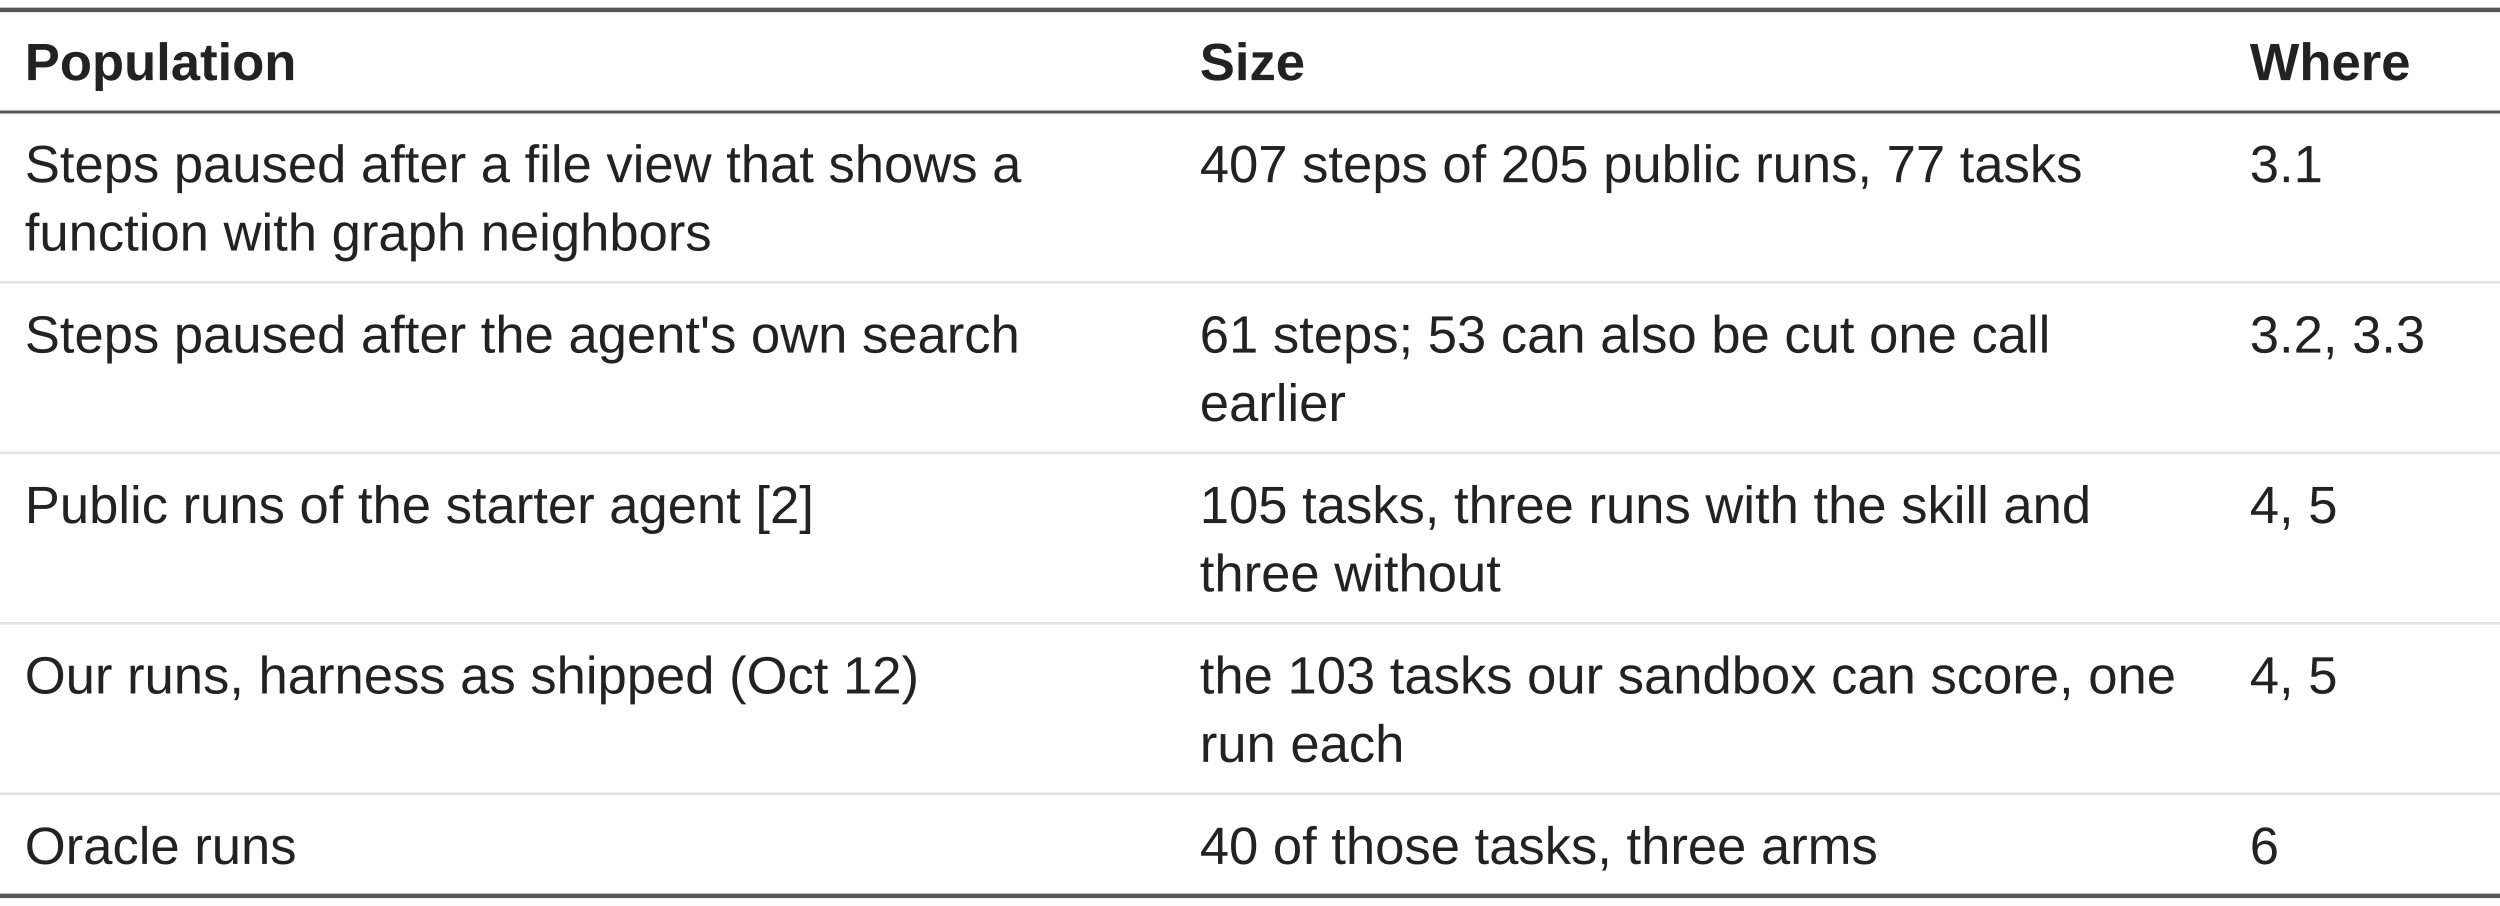
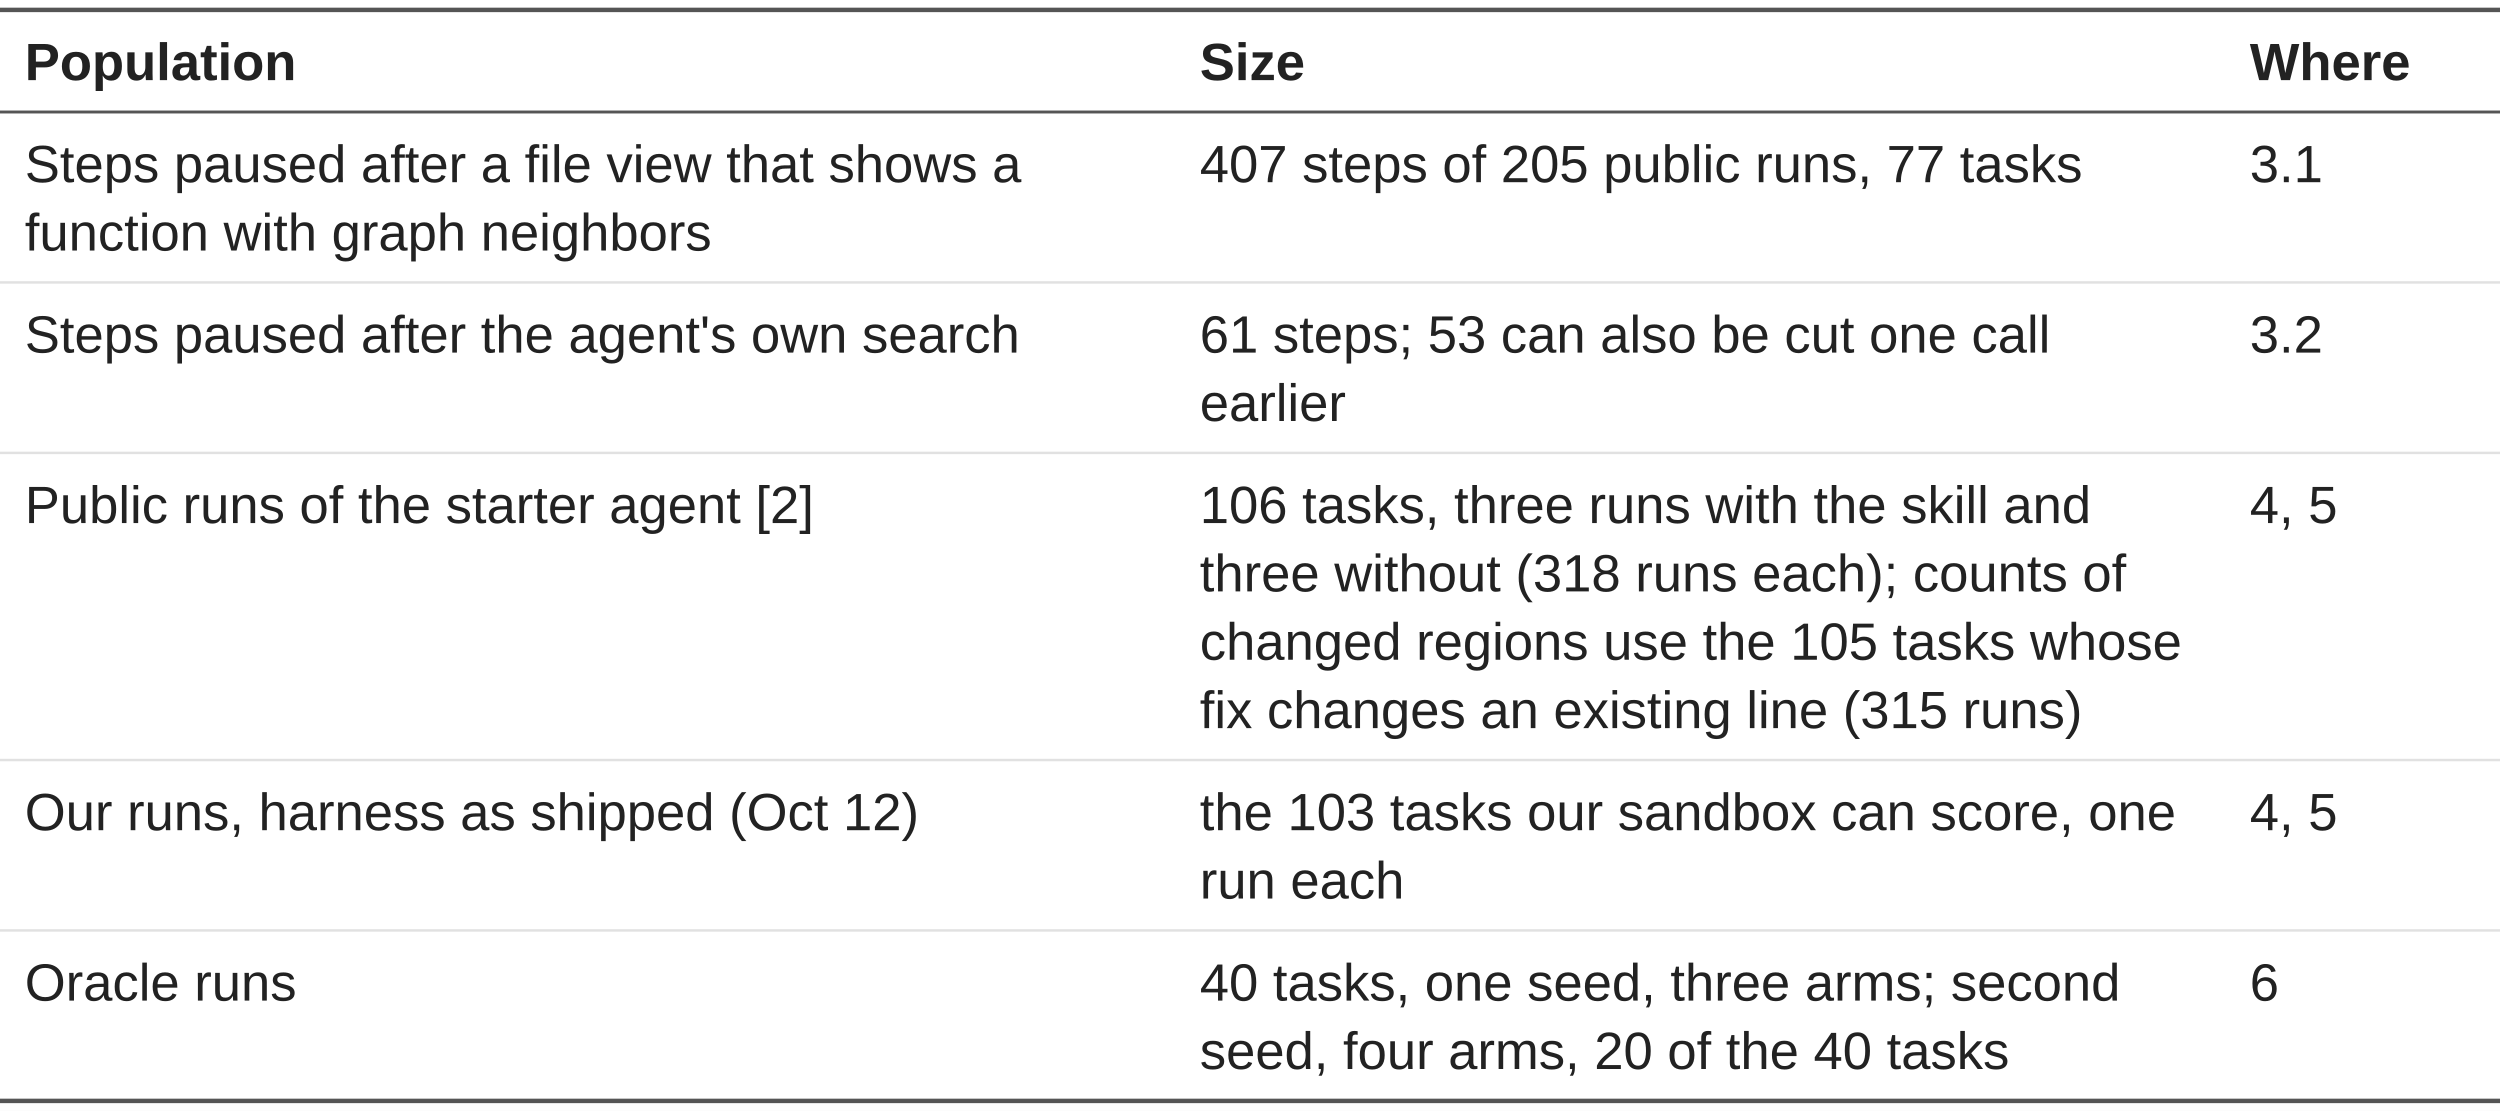
- <svg xmlns="http://www.w3.org/2000/svg" width="504pt" height="182.6pt" viewBox="0 0 504 182.6" version="1.1">
+ <svg xmlns="http://www.w3.org/2000/svg" width="504pt" height="223.94pt" viewBox="0 0 504 223.94" version="1.1">
  <defs>
    <style type="text/css">*{stroke-linejoin: round; stroke-linecap: butt}</style>
  </defs>
  <g id="figure_1">
    <g id="patch_1">
-       <path d="M 0 182.6  L 504 182.6  L 504 0  L 0 0  z " style="fill: #ffffff" />
+       <path d="M 0 223.94  L 504 223.94  L 504 0  L 0 0  z " style="fill: #ffffff" />
    </g>
    <g id="axes_1">
      <g id="line2d_1">
-         <path d="M 0 2  L 504 2  " clip-path="url(#p605462f028)" style="fill: none; stroke: #555555; stroke-width: 0.9; stroke-linecap: square" />
+         <path d="M 0 2  L 504 2  " clip-path="url(#p8b52535461)" style="fill: none; stroke: #555555; stroke-width: 0.9; stroke-linecap: square" />
      </g>
      <g id="line2d_2">
-         <path d="M 0 22.58  L 504 22.58  " clip-path="url(#p605462f028)" style="fill: none; stroke: #555555; stroke-width: 0.6; stroke-linecap: square" />
+         <path d="M 0 22.58  L 504 22.58  " clip-path="url(#p8b52535461)" style="fill: none; stroke: #555555; stroke-width: 0.6; stroke-linecap: square" />
      </g>
      <g id="line2d_3">
-         <path d="M 0 56.94  L 504 56.94  " clip-path="url(#p605462f028)" style="fill: none; stroke: #e1e1e1; stroke-width: 0.5; stroke-linecap: square" />
+         <path d="M 0 56.94  L 504 56.94  " clip-path="url(#p8b52535461)" style="fill: none; stroke: #e1e1e1; stroke-width: 0.5; stroke-linecap: square" />
      </g>
      <g id="line2d_4">
-         <path d="M 0 91.3  L 504 91.3  " clip-path="url(#p605462f028)" style="fill: none; stroke: #e1e1e1; stroke-width: 0.5; stroke-linecap: square" />
+         <path d="M 0 91.3  L 504 91.3  " clip-path="url(#p8b52535461)" style="fill: none; stroke: #e1e1e1; stroke-width: 0.5; stroke-linecap: square" />
      </g>
      <g id="line2d_5">
-         <path d="M 0 125.66  L 504 125.66  " clip-path="url(#p605462f028)" style="fill: none; stroke: #e1e1e1; stroke-width: 0.5; stroke-linecap: square" />
+         <path d="M 0 153.22  L 504 153.22  " clip-path="url(#p8b52535461)" style="fill: none; stroke: #e1e1e1; stroke-width: 0.5; stroke-linecap: square" />
      </g>
      <g id="line2d_6">
-         <path d="M 0 160.02  L 504 160.02  " clip-path="url(#p605462f028)" style="fill: none; stroke: #e1e1e1; stroke-width: 0.5; stroke-linecap: square" />
+         <path d="M 0 187.58  L 504 187.58  " clip-path="url(#p8b52535461)" style="fill: none; stroke: #e1e1e1; stroke-width: 0.5; stroke-linecap: square" />
      </g>
      <g id="line2d_7">
-         <path d="M 0 180.6  L 504 180.6  " clip-path="url(#p605462f028)" style="fill: none; stroke: #e1e1e1; stroke-width: 0.5; stroke-linecap: square" />
+         <path d="M 0 221.94  L 504 221.94  " clip-path="url(#p8b52535461)" style="fill: none; stroke: #e1e1e1; stroke-width: 0.5; stroke-linecap: square" />
      </g>
      <g id="line2d_8">
-         <path d="M 0 180.6  L 504 180.6  " clip-path="url(#p605462f028)" style="fill: none; stroke: #555555; stroke-width: 0.9; stroke-linecap: square" />
+         <path d="M 0 221.94  L 504 221.94  " clip-path="url(#p8b52535461)" style="fill: none; stroke: #555555; stroke-width: 0.9; stroke-linecap: square" />
      </g>
      <g id="text_1">
        <text style="font-weight: 700; font-size: 10.6px; font-family: 'Arial', 'Helvetica', 'DejaVu Sans', sans-serif; text-anchor: start; fill: #222222" x="5" y="16.148" transform="rotate(-0 5 16.1484)">Population</text>
      </g>
      <g id="text_2">
        <text style="font-weight: 700; font-size: 10.6px; font-family: 'Arial', 'Helvetica', 'DejaVu Sans', sans-serif; text-anchor: start; fill: #222222" x="241.88" y="16.148" transform="rotate(-0 241.88 16.1484)">Size</text>
      </g>
      <g id="text_3">
        <text style="font-weight: 700; font-size: 10.6px; font-family: 'Arial', 'Helvetica', 'DejaVu Sans', sans-serif; text-anchor: start; fill: #222222" x="453.56" y="16.148" transform="rotate(-0 453.56 16.1484)">Where</text>
      </g>
      <g id="text_4">
        <text style="font-size: 10.6px; font-family: 'Arial', 'Helvetica', 'DejaVu Sans', sans-serif; text-anchor: start; fill: #222222" x="5" y="36.728" transform="rotate(-0 5 36.7284)">Steps paused after a file view that shows a</text>
      </g>
      <g id="text_5">
        <text style="font-size: 10.6px; font-family: 'Arial', 'Helvetica', 'DejaVu Sans', sans-serif; text-anchor: start; fill: #222222" x="5" y="50.508" transform="rotate(-0 5 50.5084)">function with graph neighbors</text>
      </g>
      <g id="text_6">
        <text style="font-size: 10.6px; font-family: 'Arial', 'Helvetica', 'DejaVu Sans', sans-serif; text-anchor: start; fill: #222222" x="241.88" y="36.728" transform="rotate(-0 241.88 36.7284)">407 steps of 205 public runs, 77 tasks</text>
      </g>
      <g id="text_7">
        <text style="font-size: 10.6px; font-family: 'Arial', 'Helvetica', 'DejaVu Sans', sans-serif; text-anchor: start; fill: #222222" x="453.56" y="36.728" transform="rotate(-0 453.56 36.7284)">3.1</text>
      </g>
      <g id="text_8">
        <text style="font-size: 10.6px; font-family: 'Arial', 'Helvetica', 'DejaVu Sans', sans-serif; text-anchor: start; fill: #222222" x="5" y="71.088" transform="rotate(-0 5 71.0884)">Steps paused after the agent's own search</text>
      </g>
      <g id="text_9">
        <text style="font-size: 10.6px; font-family: 'Arial', 'Helvetica', 'DejaVu Sans', sans-serif; text-anchor: start; fill: #222222" x="241.88" y="71.088" transform="rotate(-0 241.88 71.0884)">61 steps; 53 can also be cut one call</text>
      </g>
      <g id="text_10">
        <text style="font-size: 10.6px; font-family: 'Arial', 'Helvetica', 'DejaVu Sans', sans-serif; text-anchor: start; fill: #222222" x="241.88" y="84.868" transform="rotate(-0 241.88 84.8684)">earlier</text>
      </g>
      <g id="text_11">
-         <text style="font-size: 10.6px; font-family: 'Arial', 'Helvetica', 'DejaVu Sans', sans-serif; text-anchor: start; fill: #222222" x="453.56" y="71.088" transform="rotate(-0 453.56 71.0884)">3.2, 3.3</text>
+         <text style="font-size: 10.6px; font-family: 'Arial', 'Helvetica', 'DejaVu Sans', sans-serif; text-anchor: start; fill: #222222" x="453.56" y="71.088" transform="rotate(-0 453.56 71.0884)">3.2</text>
      </g>
      <g id="text_12">
        <text style="font-size: 10.6px; font-family: 'Arial', 'Helvetica', 'DejaVu Sans', sans-serif; text-anchor: start; fill: #222222" x="5" y="105.448" transform="rotate(-0 5 105.4484)">Public runs of the starter agent [2]</text>
      </g>
      <g id="text_13">
-         <text style="font-size: 10.6px; font-family: 'Arial', 'Helvetica', 'DejaVu Sans', sans-serif; text-anchor: start; fill: #222222" x="241.88" y="105.448" transform="rotate(-0 241.88 105.4484)">105 tasks, three runs with the skill and</text>
+         <text style="font-size: 10.6px; font-family: 'Arial', 'Helvetica', 'DejaVu Sans', sans-serif; text-anchor: start; fill: #222222" x="241.88" y="105.448" transform="rotate(-0 241.88 105.4484)">106 tasks, three runs with the skill and</text>
      </g>
      <g id="text_14">
-         <text style="font-size: 10.6px; font-family: 'Arial', 'Helvetica', 'DejaVu Sans', sans-serif; text-anchor: start; fill: #222222" x="241.88" y="119.228" transform="rotate(-0 241.88 119.2284)">three without</text>
+         <text style="font-size: 10.6px; font-family: 'Arial', 'Helvetica', 'DejaVu Sans', sans-serif; text-anchor: start; fill: #222222" x="241.88" y="119.228" transform="rotate(-0 241.88 119.2284)">three without (318 runs each); counts of</text>
      </g>
      <g id="text_15">
+         <text style="font-size: 10.6px; font-family: 'Arial', 'Helvetica', 'DejaVu Sans', sans-serif; text-anchor: start; fill: #222222" x="241.88" y="133.008" transform="rotate(-0 241.88 133.0084)">changed regions use the 105 tasks whose</text>
+       </g>
+       <g id="text_16">
+         <text style="font-size: 10.6px; font-family: 'Arial', 'Helvetica', 'DejaVu Sans', sans-serif; text-anchor: start; fill: #222222" x="241.88" y="146.788" transform="rotate(-0 241.88 146.7884)">fix changes an existing line (315 runs)</text>
+       </g>
+       <g id="text_17">
        <text style="font-size: 10.6px; font-family: 'Arial', 'Helvetica', 'DejaVu Sans', sans-serif; text-anchor: start; fill: #222222" x="453.56" y="105.448" transform="rotate(-0 453.56 105.4484)">4, 5</text>
      </g>
-       <g id="text_16">
-         <text style="font-size: 10.6px; font-family: 'Arial', 'Helvetica', 'DejaVu Sans', sans-serif; text-anchor: start; fill: #222222" x="5" y="139.808" transform="rotate(-0 5 139.8084)">Our runs, harness as shipped (Oct 12)</text>
-       </g>
-       <g id="text_17">
-         <text style="font-size: 10.6px; font-family: 'Arial', 'Helvetica', 'DejaVu Sans', sans-serif; text-anchor: start; fill: #222222" x="241.88" y="139.808" transform="rotate(-0 241.88 139.8084)">the 103 tasks our sandbox can score, one</text>
-       </g>
      <g id="text_18">
-         <text style="font-size: 10.6px; font-family: 'Arial', 'Helvetica', 'DejaVu Sans', sans-serif; text-anchor: start; fill: #222222" x="241.88" y="153.588" transform="rotate(-0 241.88 153.5884)">run each</text>
+         <text style="font-size: 10.6px; font-family: 'Arial', 'Helvetica', 'DejaVu Sans', sans-serif; text-anchor: start; fill: #222222" x="5" y="167.368" transform="rotate(-0 5 167.3684)">Our runs, harness as shipped (Oct 12)</text>
      </g>
      <g id="text_19">
-         <text style="font-size: 10.6px; font-family: 'Arial', 'Helvetica', 'DejaVu Sans', sans-serif; text-anchor: start; fill: #222222" x="453.56" y="139.808" transform="rotate(-0 453.56 139.8084)">4, 5</text>
+         <text style="font-size: 10.6px; font-family: 'Arial', 'Helvetica', 'DejaVu Sans', sans-serif; text-anchor: start; fill: #222222" x="241.88" y="167.368" transform="rotate(-0 241.88 167.3684)">the 103 tasks our sandbox can score, one</text>
      </g>
      <g id="text_20">
-         <text style="font-size: 10.6px; font-family: 'Arial', 'Helvetica', 'DejaVu Sans', sans-serif; text-anchor: start; fill: #222222" x="5" y="174.168" transform="rotate(-0 5 174.1684)">Oracle runs</text>
+         <text style="font-size: 10.6px; font-family: 'Arial', 'Helvetica', 'DejaVu Sans', sans-serif; text-anchor: start; fill: #222222" x="241.88" y="181.148" transform="rotate(-0 241.88 181.1484)">run each</text>
      </g>
      <g id="text_21">
-         <text style="font-size: 10.6px; font-family: 'Arial', 'Helvetica', 'DejaVu Sans', sans-serif; text-anchor: start; fill: #222222" x="241.88" y="174.168" transform="rotate(-0 241.88 174.1684)">40 of those tasks, three arms</text>
+         <text style="font-size: 10.6px; font-family: 'Arial', 'Helvetica', 'DejaVu Sans', sans-serif; text-anchor: start; fill: #222222" x="453.56" y="167.368" transform="rotate(-0 453.56 167.3684)">4, 5</text>
      </g>
      <g id="text_22">
-         <text style="font-size: 10.6px; font-family: 'Arial', 'Helvetica', 'DejaVu Sans', sans-serif; text-anchor: start; fill: #222222" x="453.56" y="174.168" transform="rotate(-0 453.56 174.1684)">6</text>
+         <text style="font-size: 10.6px; font-family: 'Arial', 'Helvetica', 'DejaVu Sans', sans-serif; text-anchor: start; fill: #222222" x="5" y="201.728" transform="rotate(-0 5 201.7284)">Oracle runs</text>
+       </g>
+       <g id="text_23">
+         <text style="font-size: 10.6px; font-family: 'Arial', 'Helvetica', 'DejaVu Sans', sans-serif; text-anchor: start; fill: #222222" x="241.88" y="201.728" transform="rotate(-0 241.88 201.7284)">40 tasks, one seed, three arms; second</text>
+       </g>
+       <g id="text_24">
+         <text style="font-size: 10.6px; font-family: 'Arial', 'Helvetica', 'DejaVu Sans', sans-serif; text-anchor: start; fill: #222222" x="241.88" y="215.508" transform="rotate(-0 241.88 215.5084)">seed, four arms, 20 of the 40 tasks</text>
+       </g>
+       <g id="text_25">
+         <text style="font-size: 10.6px; font-family: 'Arial', 'Helvetica', 'DejaVu Sans', sans-serif; text-anchor: start; fill: #222222" x="453.56" y="201.728" transform="rotate(-0 453.56 201.7284)">6</text>
      </g>
    </g>
  </g>
  <defs>
-     <clipPath id="p605462f028">
-       <rect x="0" y="0" width="504" height="182.6" />
+     <clipPath id="p8b52535461">
+       <rect x="0" y="0" width="504" height="223.94" />
    </clipPath>
  </defs>
</svg>
